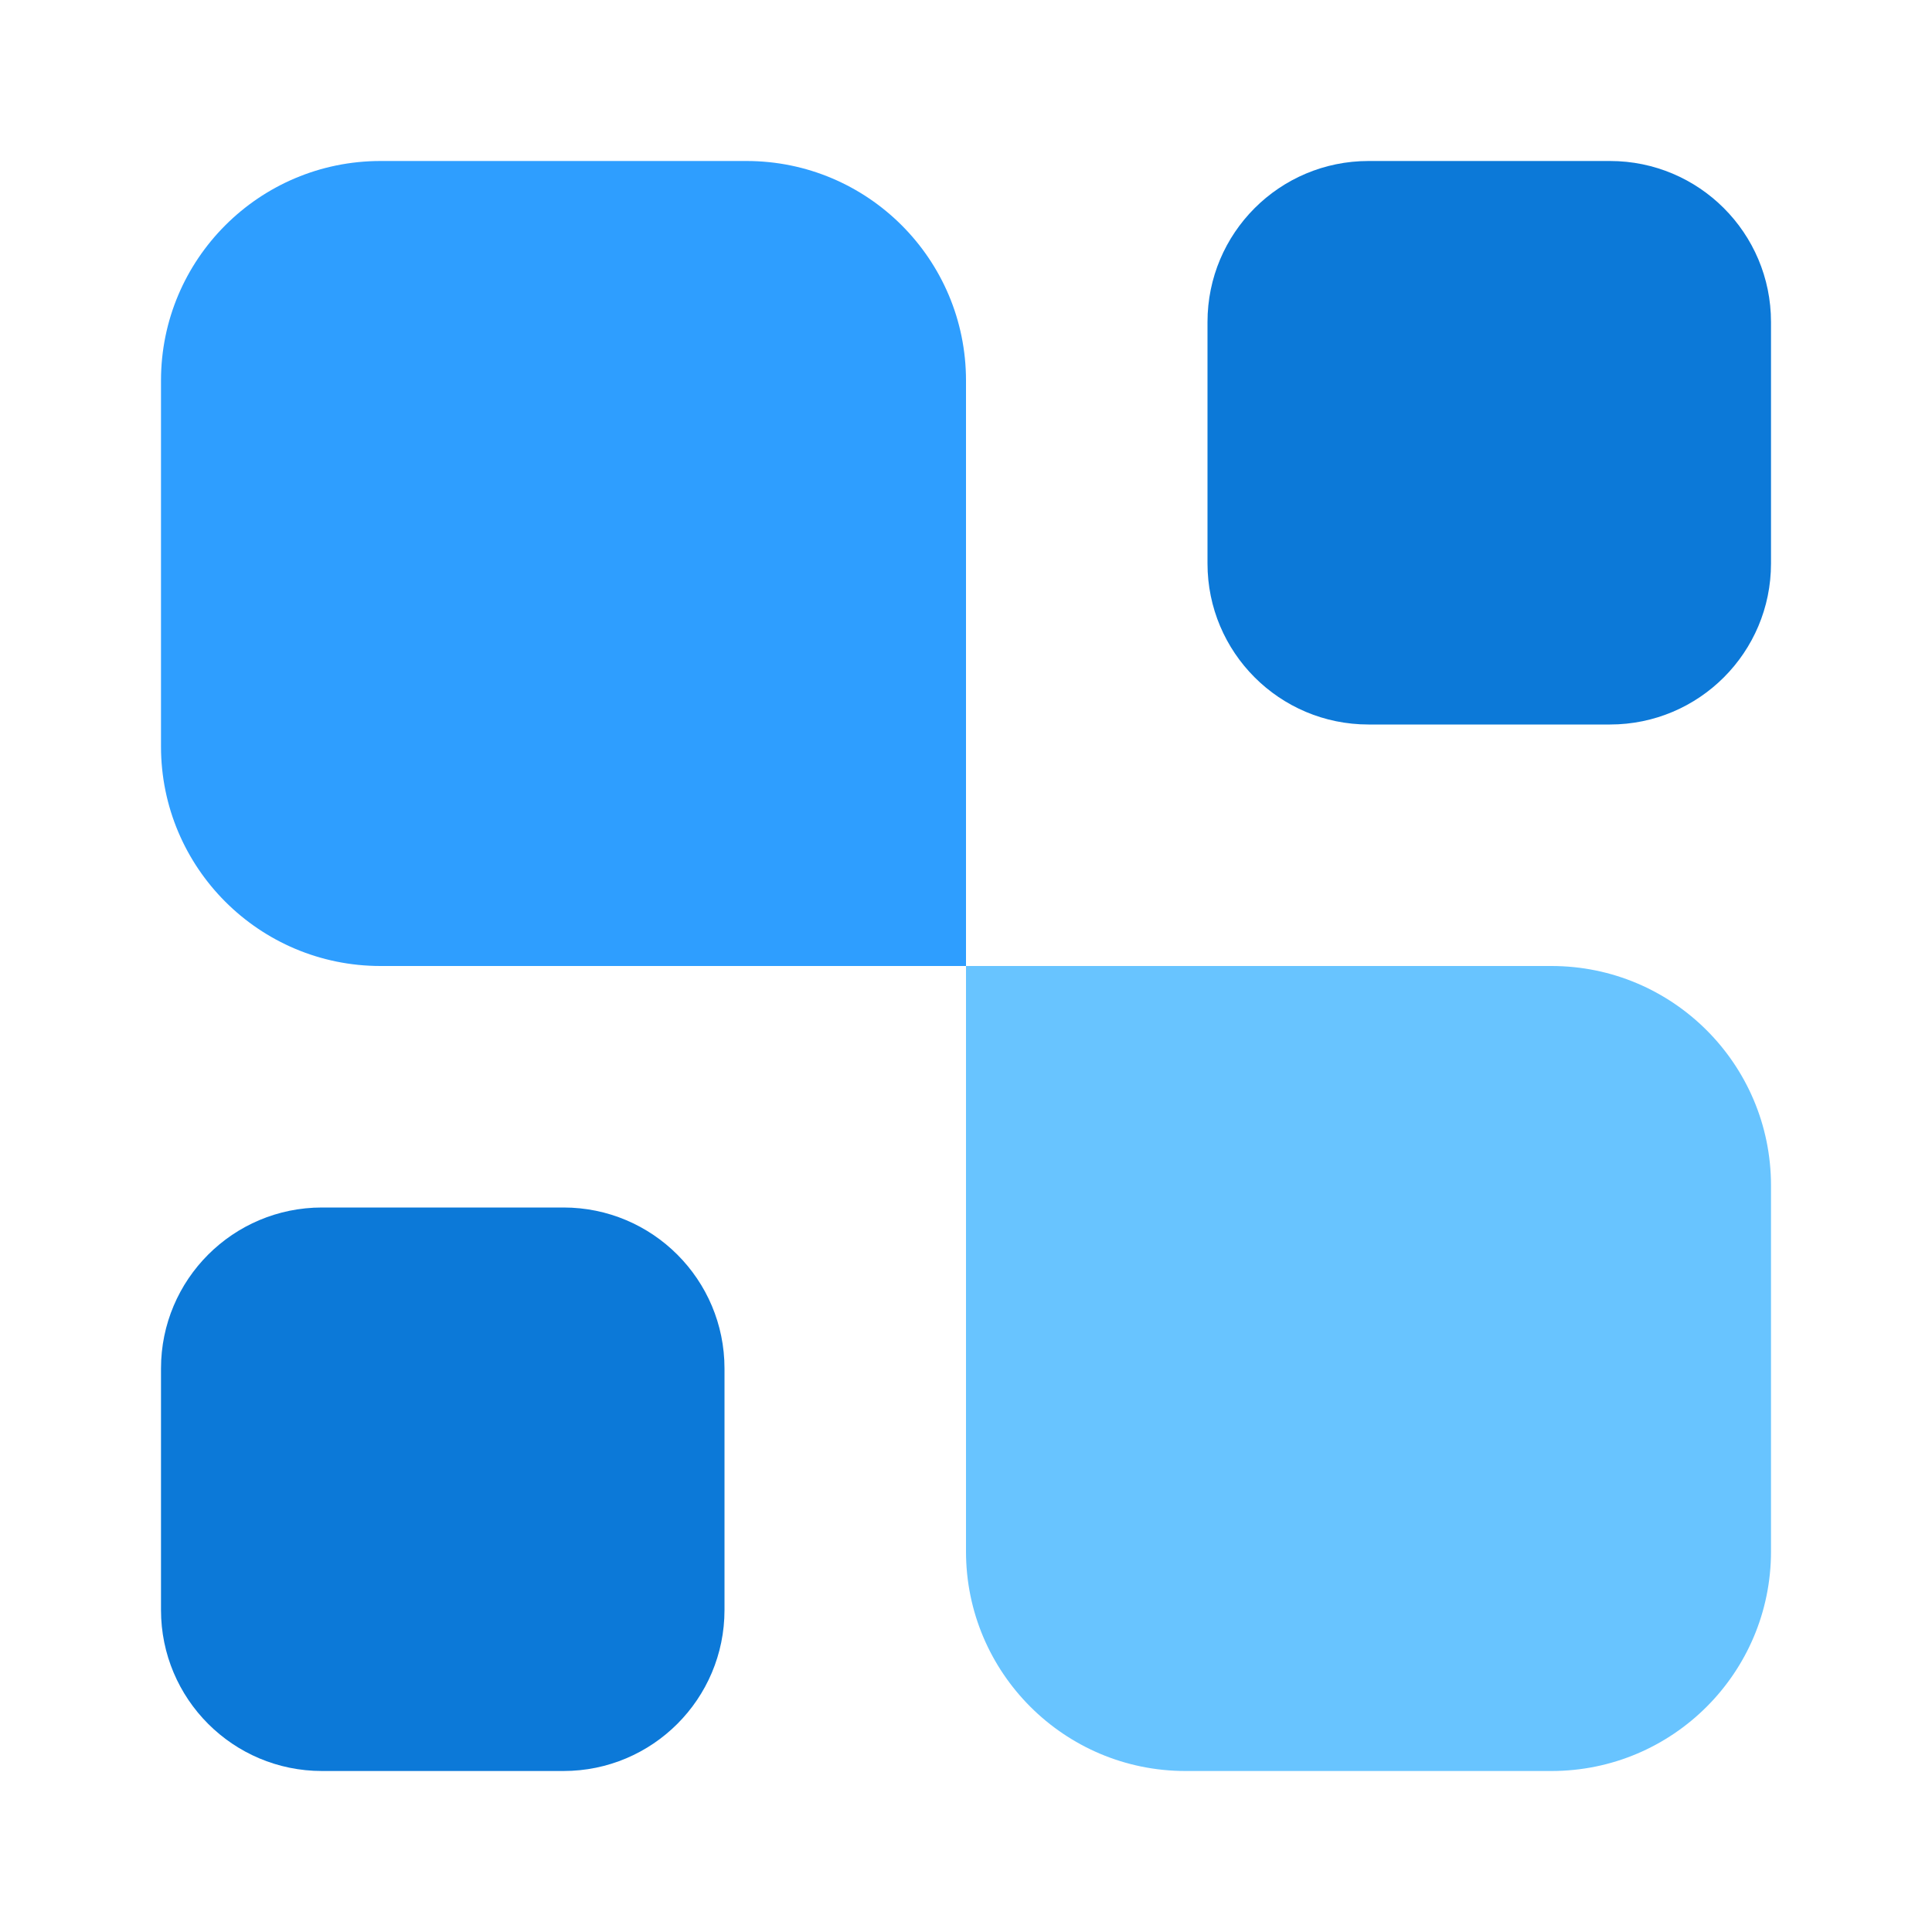
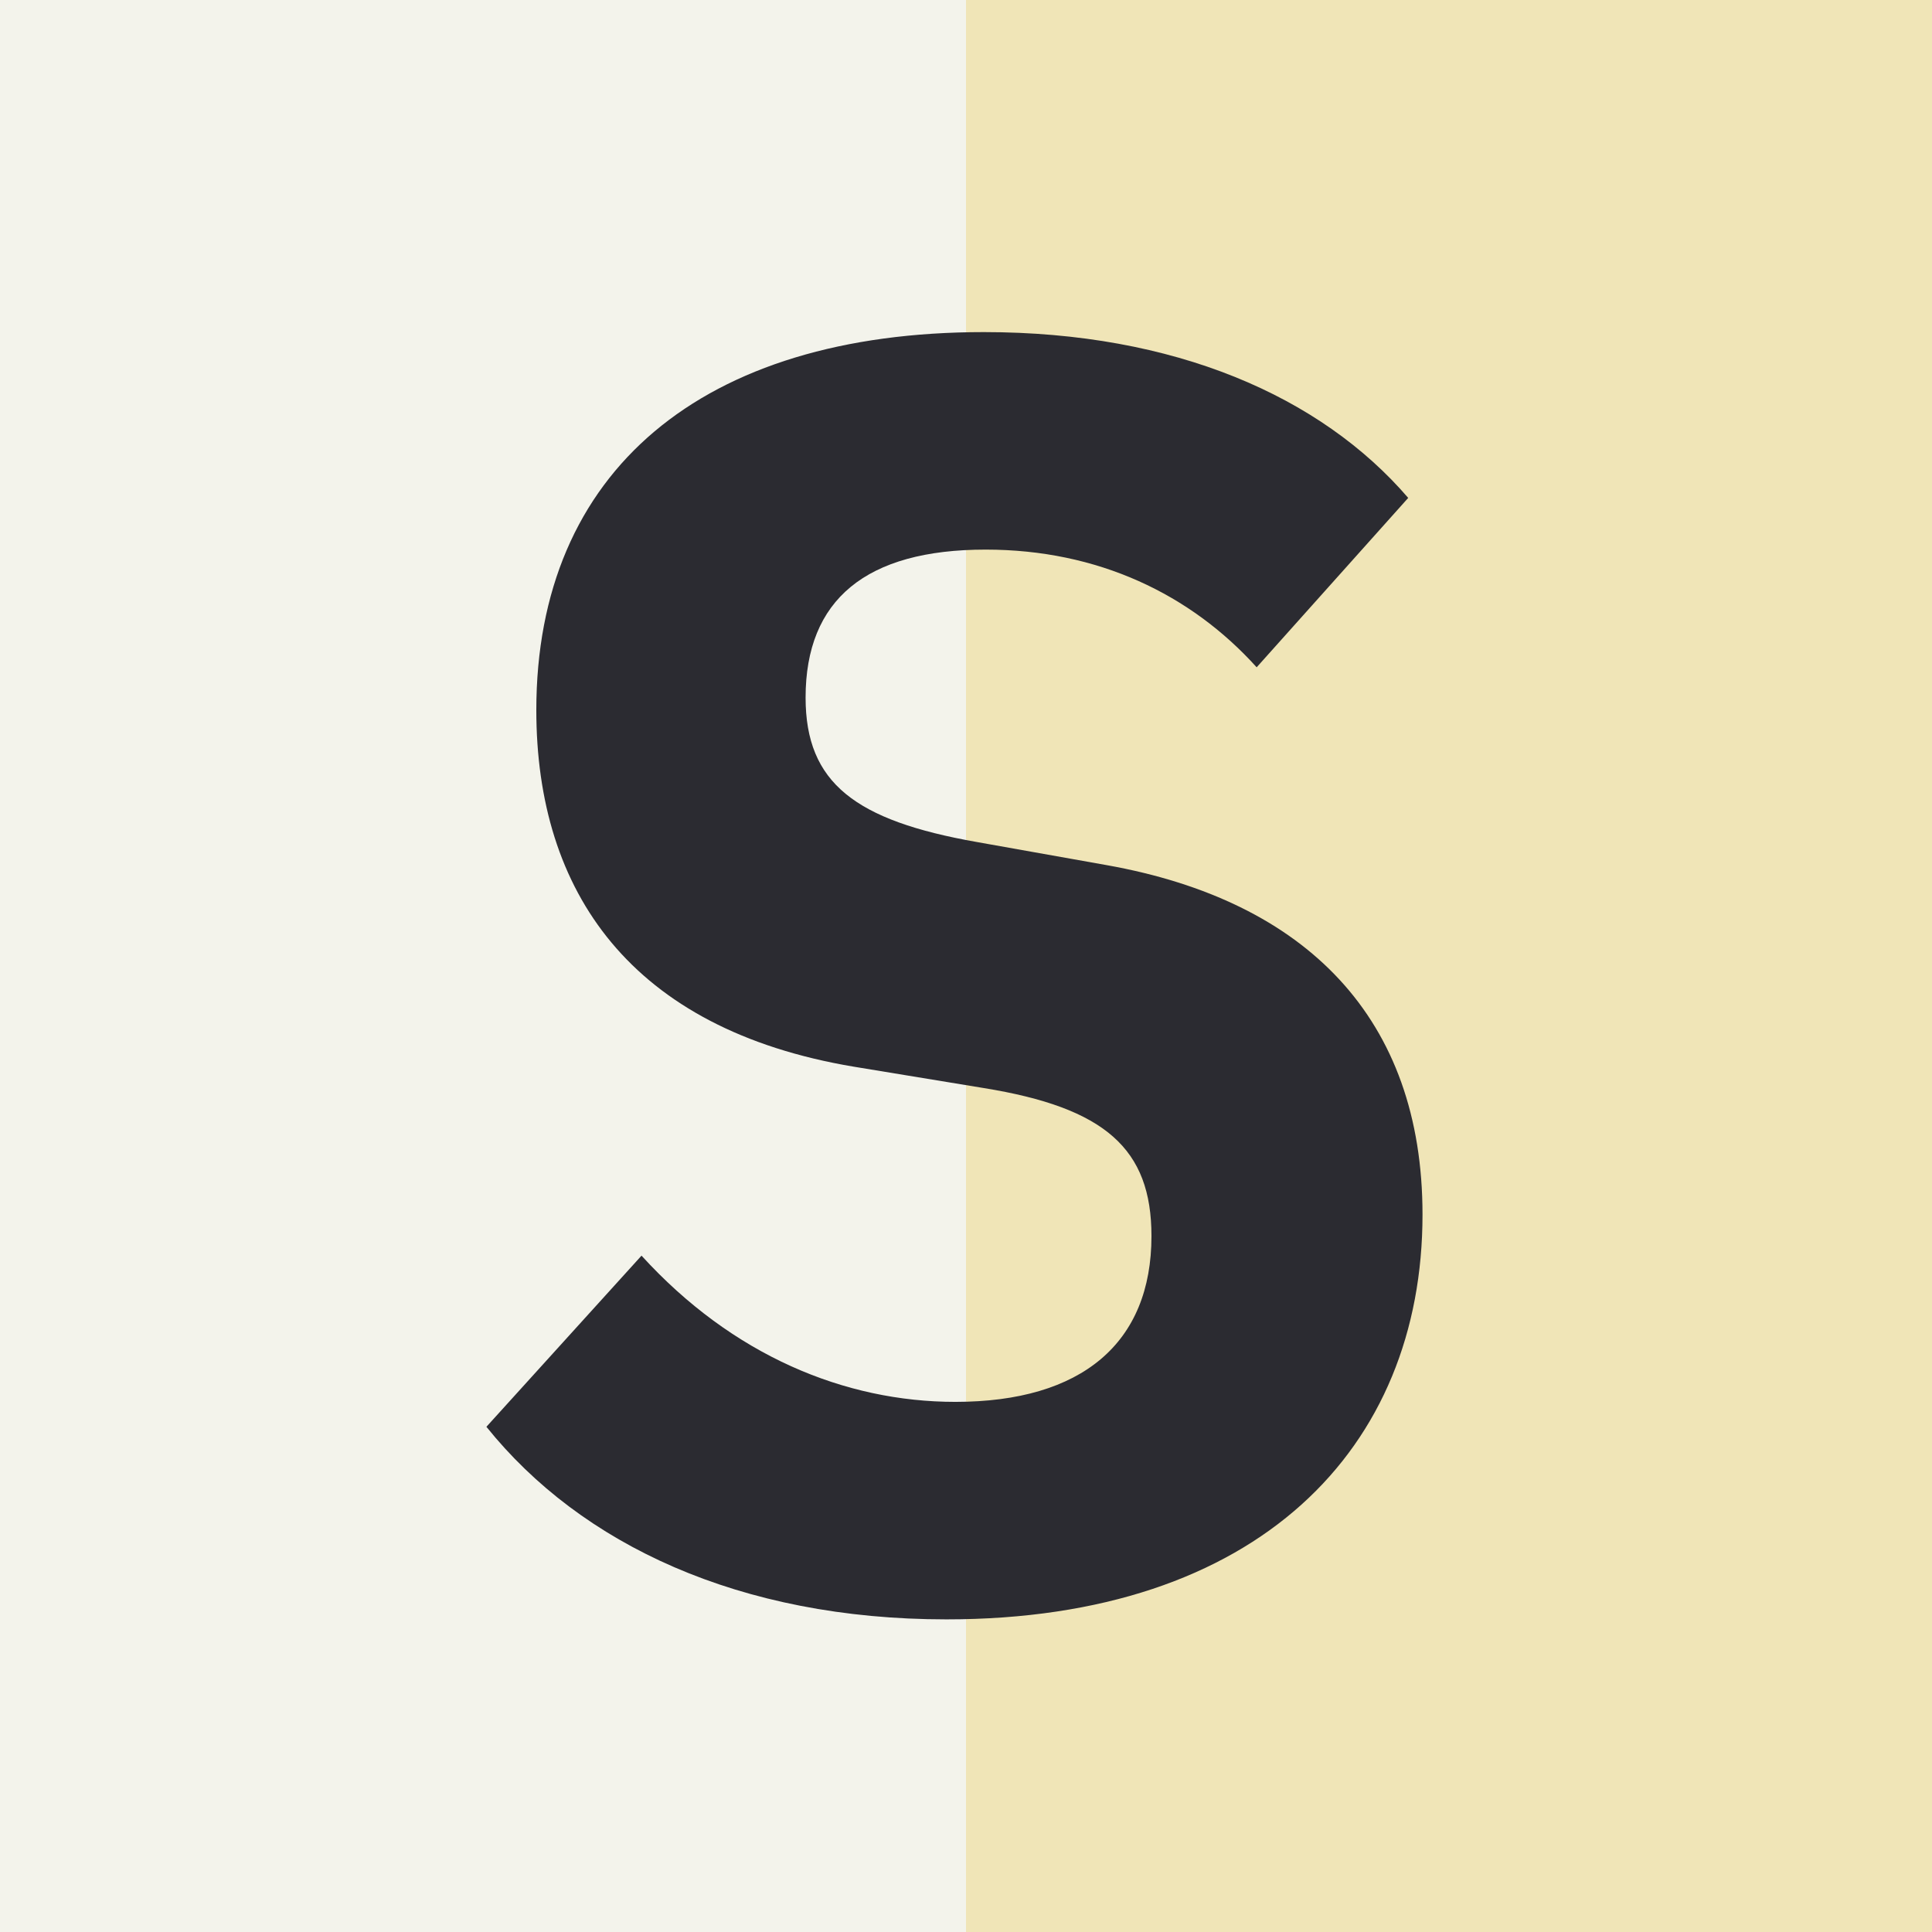
- <svg xmlns="http://www.w3.org/2000/svg" width="24" height="24" viewBox="0 0 24 24" fill="none">
-   <path d="M22 19.273C22 20.779 20.779 22 19.273 22H14.727C13.221 22 12 20.779 12 19.273V12H19.273C20.779 12 22 13.221 22 14.727V19.273Z" fill="#68C4FF" />
-   <path d="M20 2C21.105 2 22 2.895 22 4V7C22 8.105 21.105 9 20 9H17C15.895 9 15 8.105 15 7V4C15 2.895 15.895 2 17 2H20Z" fill="#0C79D8" />
-   <path d="M7 15C8.105 15 9 15.895 9 17V20C9 21.105 8.105 22 7 22H4C2.895 22 2 21.105 2 20V17C2 15.895 2.895 15 4 15H7Z" fill="#0C79D8" />
-   <path d="M12 12H4.727C3.221 12 2 10.779 2 9.273V4.727C2 3.221 3.221 2 4.727 2H9.273C10.779 2 12 3.221 12 4.727V12Z" fill="#2E9EFF" />
+ <svg xmlns="http://www.w3.org/2000/svg" id="Layer_1" version="1.1" viewBox="0 0 512 512">
+   <defs>
+     <style>
+       .st0 {
+         fill: #2b2b31;
+       }
+ 
+       .st1 {
+         fill: #f0e5b7;
+       }
+ 
+       .st2 {
+         fill: #f3f3eb;
+       }
+     </style>
+   </defs>
+   <rect class="st2" width="256" height="512" />
+   <rect class="st1" x="256" width="256" height="512" />
+   <path class="st0" d="M128.9,378.12l41.11-45.36c24.1,26.46,53.87,38.75,83.16,38.75,33.55,0,51.98-15.59,51.98-43.94,0-23.15-12.29-34.02-44.42-39.22l-34.49-5.67c-59.06-9.92-84.11-46.31-84.11-94.5,0-63.32,43.94-100.17,118.6-100.17,50.56,0,89.31,17.01,112.46,43.94l-40.16,44.89c-17.48-19.37-42.05-31.19-71.82-31.19-31.66,0-47.72,13.23-47.72,39.22,0,22.68,13.23,32.6,45.36,38.27l34.49,6.14c52.92,9.45,83.64,40.64,83.64,92.61,0,61.9-43.47,107.26-126.16,107.26-54.81,0-96.87-19.85-121.91-51.03Z" />
</svg>
